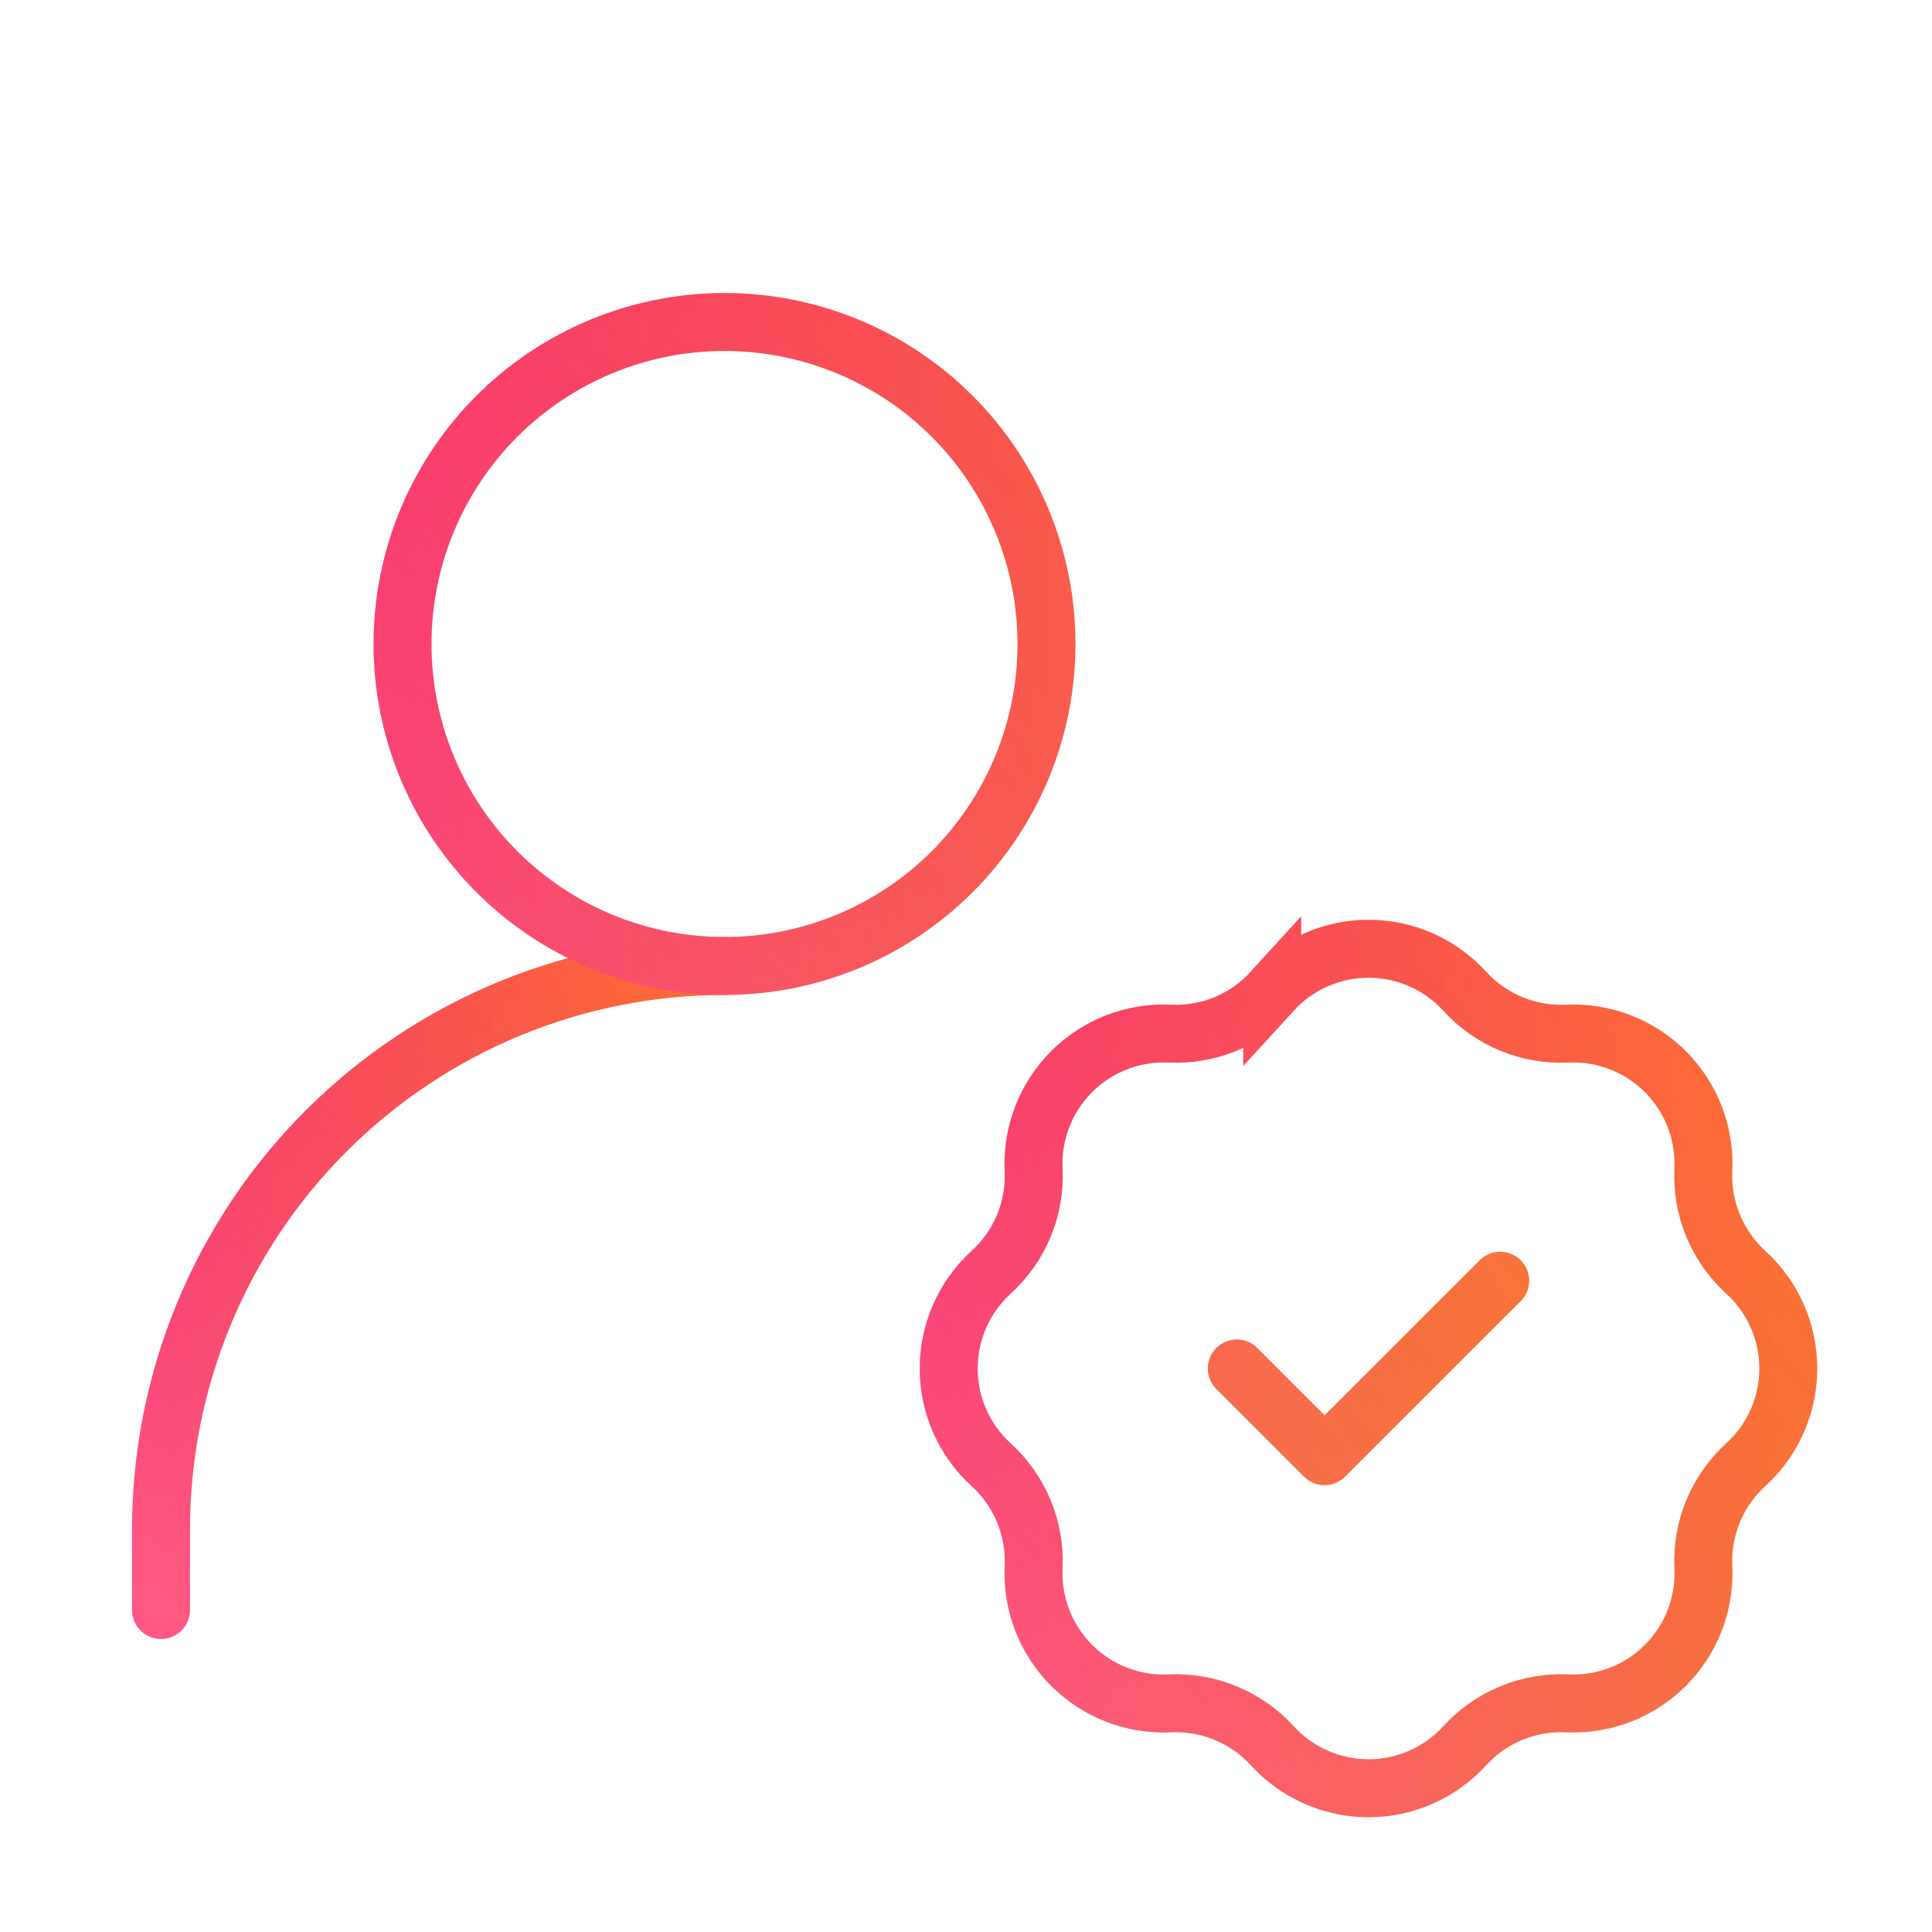
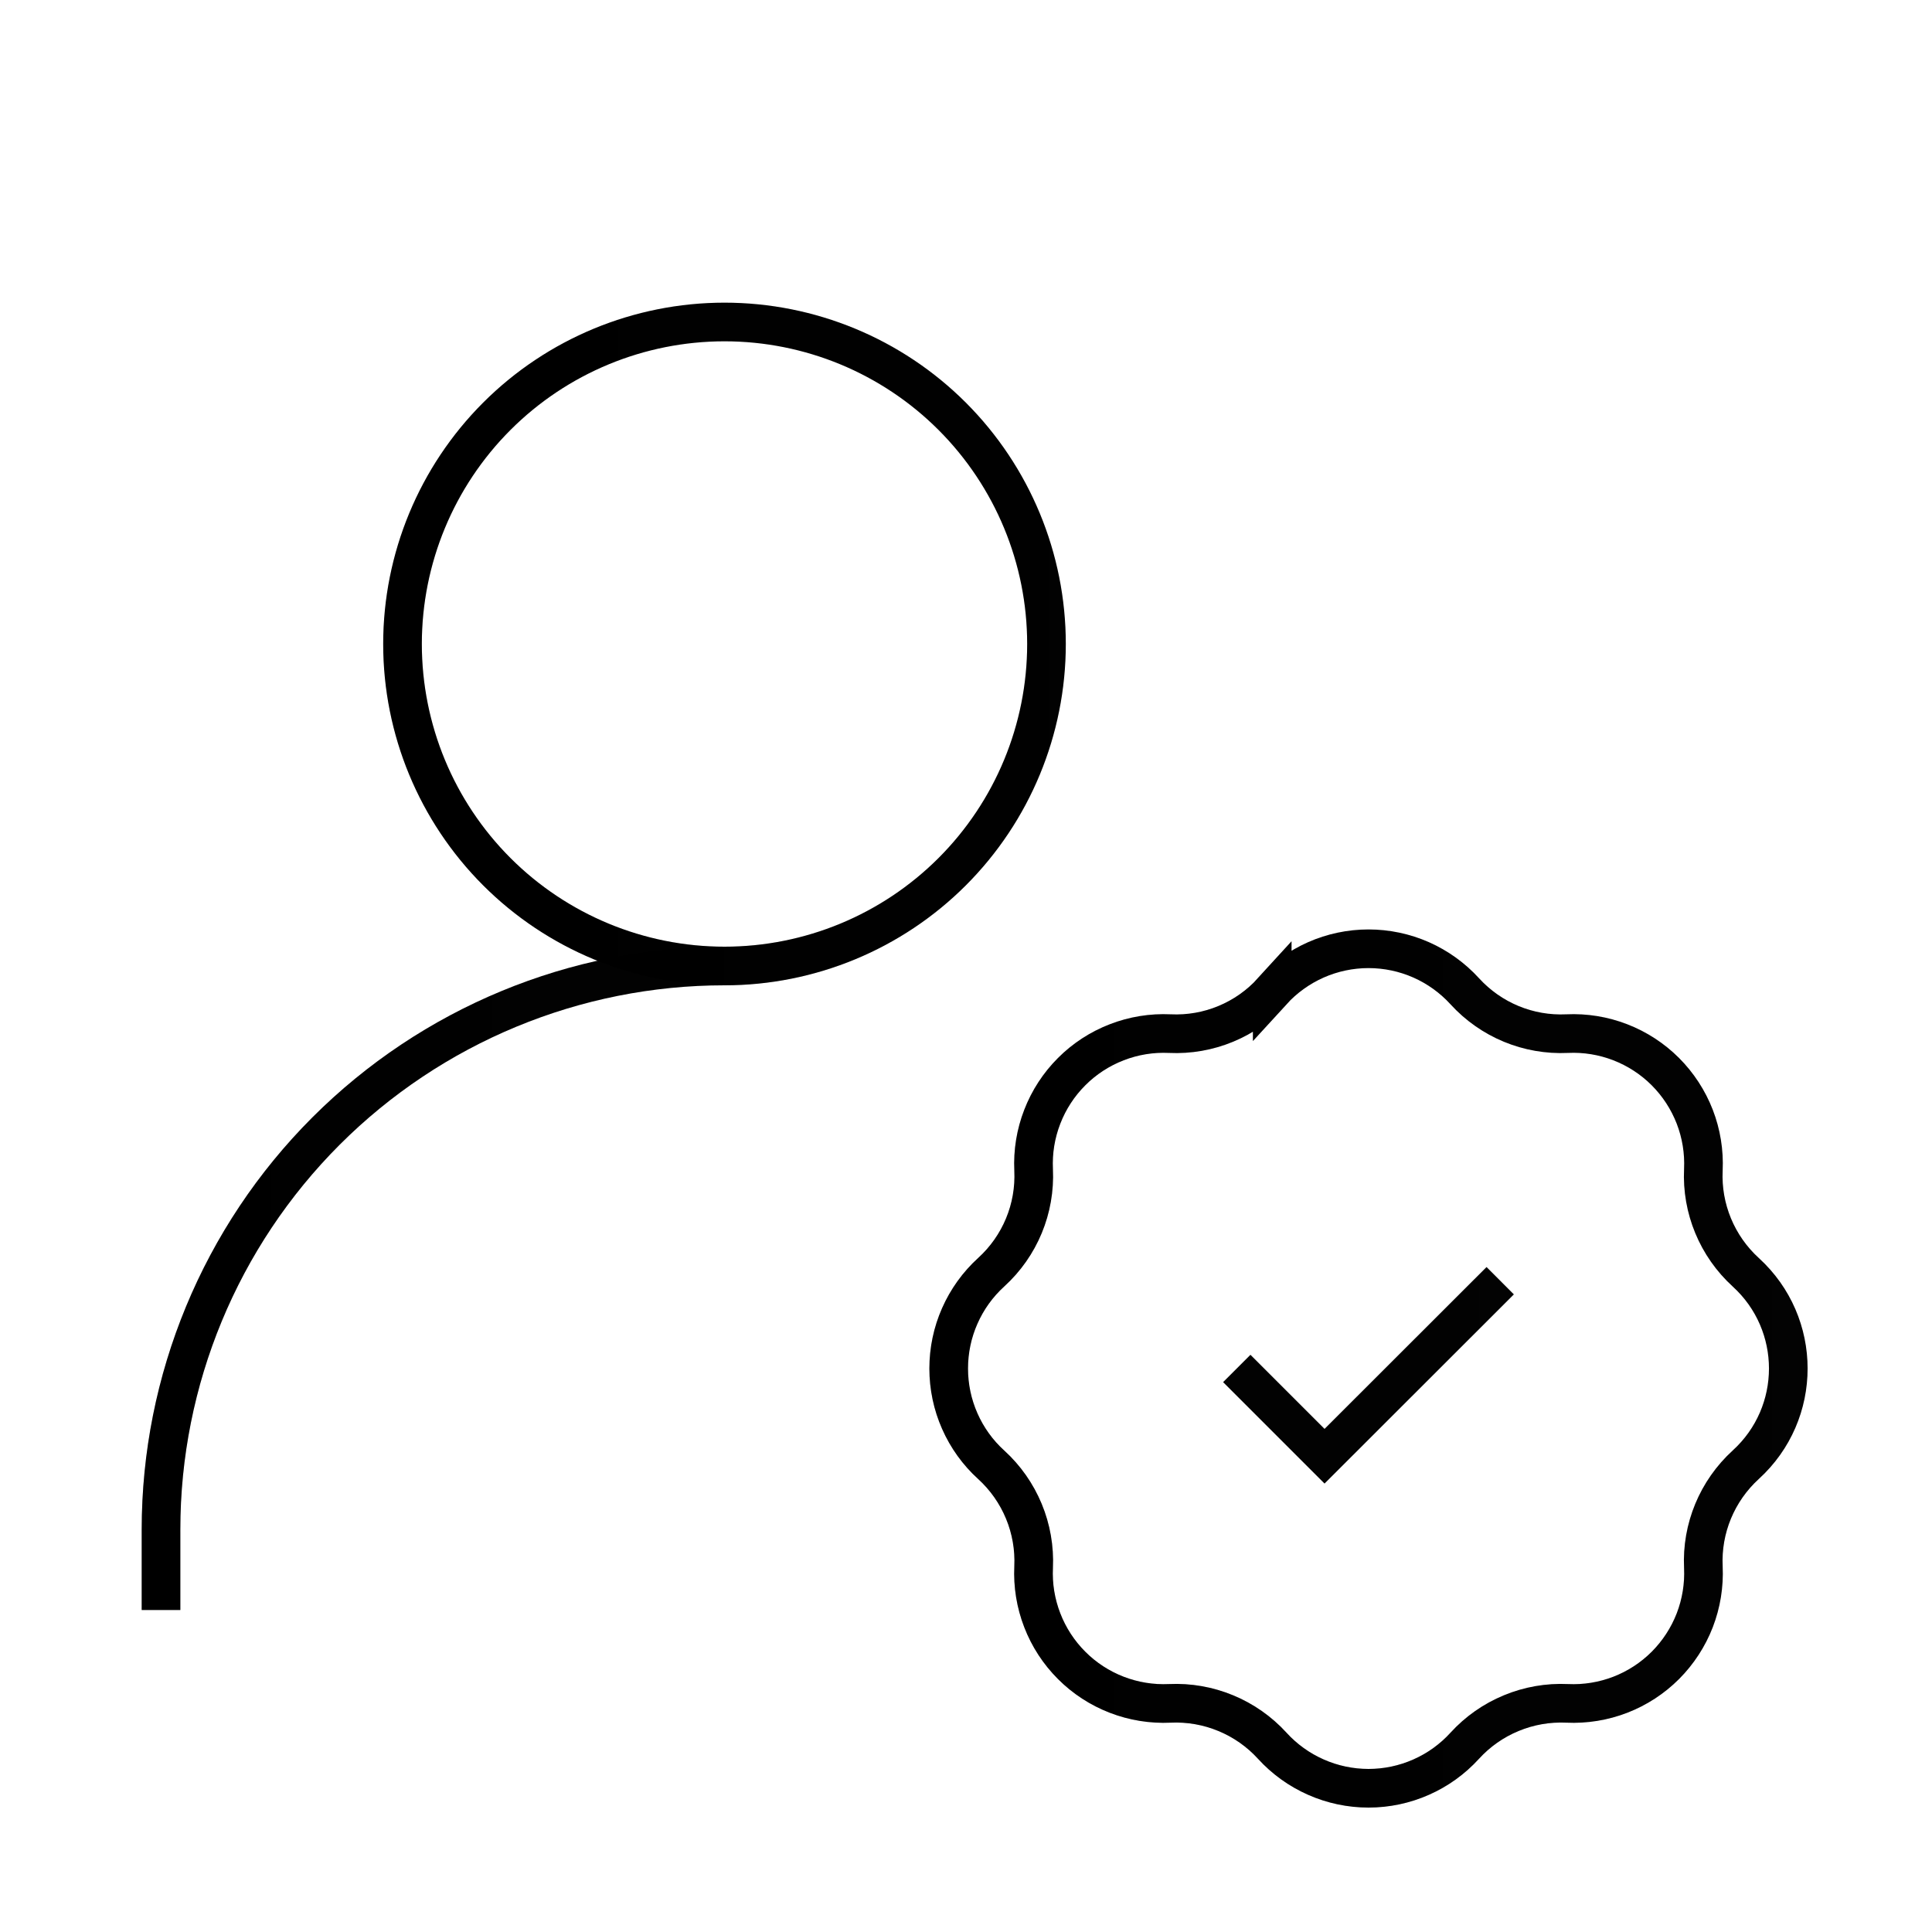
<svg xmlns="http://www.w3.org/2000/svg" width="50" height="50" viewBox="0 0 50 50" fill="none">
-   <path d="M4.167 41.667V39.583C4.167 35.716 5.703 32.006 8.438 29.271C11.173 26.537 14.882 25 18.75 25" stroke="url(#paint0_linear_173_530)" stroke-width="1.5" stroke-linecap="round" stroke-linejoin="round" />
-   <path d="M4.167 41.667V39.583C4.167 35.716 5.703 32.006 8.438 29.271C11.173 26.537 14.882 25 18.75 25" stroke="url(#paint1_radial_173_530)" stroke-opacity="0.2" stroke-width="1.5" stroke-linecap="round" stroke-linejoin="round" />
-   <path d="M32.925 25.654C33.241 25.308 33.626 25.031 34.055 24.841C34.484 24.652 34.948 24.554 35.417 24.554C35.886 24.554 36.35 24.652 36.779 24.841C37.208 25.031 37.592 25.308 37.908 25.654C38.585 26.396 39.554 26.798 40.558 26.75C41.027 26.728 41.495 26.804 41.933 26.974C42.37 27.143 42.768 27.402 43.1 27.734C43.431 28.066 43.69 28.463 43.86 28.901C44.029 29.338 44.105 29.806 44.083 30.275C44.035 31.277 44.438 32.248 45.179 32.925C46.648 34.263 46.648 36.571 45.179 37.908C44.438 38.586 44.035 39.554 44.083 40.558C44.105 41.027 44.029 41.495 43.86 41.933C43.69 42.371 43.431 42.768 43.1 43.1C42.768 43.432 42.37 43.691 41.933 43.86C41.495 44.029 41.027 44.105 40.558 44.083C40.063 44.06 39.569 44.146 39.111 44.336C38.653 44.525 38.242 44.813 37.908 45.179C37.592 45.526 37.208 45.803 36.779 45.992C36.35 46.182 35.886 46.28 35.417 46.28C34.948 46.28 34.484 46.182 34.055 45.992C33.626 45.803 33.241 45.526 32.925 45.179C32.591 44.813 32.18 44.525 31.722 44.336C31.264 44.146 30.77 44.06 30.275 44.083C29.806 44.105 29.338 44.029 28.901 43.86C28.463 43.691 28.065 43.432 27.734 43.1C27.402 42.768 27.143 42.371 26.974 41.933C26.804 41.495 26.728 41.027 26.75 40.558C26.773 40.063 26.687 39.569 26.497 39.111C26.307 38.653 26.019 38.242 25.652 37.908C25.305 37.593 25.028 37.208 24.839 36.779C24.649 36.35 24.552 35.886 24.552 35.417C24.552 34.948 24.649 34.484 24.839 34.055C25.028 33.626 25.305 33.241 25.652 32.925C26.396 32.248 26.798 31.279 26.75 30.275C26.728 29.806 26.804 29.338 26.974 28.901C27.143 28.463 27.402 28.066 27.734 27.734C28.065 27.402 28.463 27.143 28.901 26.974C29.338 26.804 29.806 26.728 30.275 26.75C31.277 26.798 32.248 26.396 32.925 25.652V25.654Z" stroke="url(#paint2_linear_173_530)" stroke-width="1.5" />
-   <path d="M32.925 25.654C33.241 25.308 33.626 25.031 34.055 24.841C34.484 24.652 34.948 24.554 35.417 24.554C35.886 24.554 36.35 24.652 36.779 24.841C37.208 25.031 37.592 25.308 37.908 25.654C38.585 26.396 39.554 26.798 40.558 26.75C41.027 26.728 41.495 26.804 41.933 26.974C42.37 27.143 42.768 27.402 43.1 27.734C43.431 28.066 43.69 28.463 43.86 28.901C44.029 29.338 44.105 29.806 44.083 30.275C44.035 31.277 44.438 32.248 45.179 32.925C46.648 34.263 46.648 36.571 45.179 37.908C44.438 38.586 44.035 39.554 44.083 40.558C44.105 41.027 44.029 41.495 43.86 41.933C43.69 42.371 43.431 42.768 43.1 43.1C42.768 43.432 42.37 43.691 41.933 43.86C41.495 44.029 41.027 44.105 40.558 44.083C40.063 44.06 39.569 44.146 39.111 44.336C38.653 44.525 38.242 44.813 37.908 45.179C37.592 45.526 37.208 45.803 36.779 45.992C36.35 46.182 35.886 46.28 35.417 46.28C34.948 46.28 34.484 46.182 34.055 45.992C33.626 45.803 33.241 45.526 32.925 45.179C32.591 44.813 32.18 44.525 31.722 44.336C31.264 44.146 30.77 44.06 30.275 44.083C29.806 44.105 29.338 44.029 28.901 43.86C28.463 43.691 28.065 43.432 27.734 43.1C27.402 42.768 27.143 42.371 26.974 41.933C26.804 41.495 26.728 41.027 26.75 40.558C26.773 40.063 26.687 39.569 26.497 39.111C26.307 38.653 26.019 38.242 25.652 37.908C25.305 37.593 25.028 37.208 24.839 36.779C24.649 36.35 24.552 35.886 24.552 35.417C24.552 34.948 24.649 34.484 24.839 34.055C25.028 33.626 25.305 33.241 25.652 32.925C26.396 32.248 26.798 31.279 26.75 30.275C26.728 29.806 26.804 29.338 26.974 28.901C27.143 28.463 27.402 28.066 27.734 27.734C28.065 27.402 28.463 27.143 28.901 26.974C29.338 26.804 29.806 26.728 30.275 26.75C31.277 26.798 32.248 26.396 32.925 25.652V25.654Z" stroke="url(#paint3_radial_173_530)" stroke-opacity="0.2" stroke-width="1.5" />
-   <path d="M32.008 35.416L34.279 37.687L38.825 33.145M18.75 25C20.96 25 23.08 24.122 24.643 22.559C26.205 20.996 27.083 18.877 27.083 16.666C27.083 14.456 26.205 12.337 24.643 10.774C23.08 9.211 20.96 8.333 18.75 8.333C16.54 8.333 14.42 9.211 12.857 10.774C11.295 12.337 10.417 14.456 10.417 16.666C10.417 18.877 11.295 20.996 12.857 22.559C14.42 24.122 16.54 25 18.75 25Z" stroke="url(#paint4_linear_173_530)" stroke-width="1.5" stroke-linecap="round" stroke-linejoin="round" />
-   <path d="M32.008 35.416L34.279 37.687L38.825 33.145M18.75 25C20.96 25 23.08 24.122 24.643 22.559C26.205 20.996 27.083 18.877 27.083 16.666C27.083 14.456 26.205 12.337 24.643 10.774C23.08 9.211 20.96 8.333 18.75 8.333C16.54 8.333 14.42 9.211 12.857 10.774C11.295 12.337 10.417 14.456 10.417 16.666C10.417 18.877 11.295 20.996 12.857 22.559C14.42 24.122 16.54 25 18.75 25Z" stroke="url(#paint5_radial_173_530)" stroke-opacity="0.2" stroke-width="1.5" stroke-linecap="round" stroke-linejoin="round" />
+   <path d="M4.167 41.667V39.583C4.167 35.716 5.703 32.006 8.438 29.271C11.173 26.537 14.882 25 18.75 25" stroke="url(#paint0_linear_173_530)" strokeWidth="1.5" strokeLinecap="round" strokeLinejoin="round" />
+   <path d="M4.167 41.667V39.583C4.167 35.716 5.703 32.006 8.438 29.271C11.173 26.537 14.882 25 18.75 25" stroke="url(#paint1_radial_173_530)" stroke-opacity="0.2" strokeWidth="1.5" strokeLinecap="round" strokeLinejoin="round" />
+   <path d="M32.925 25.654C33.241 25.308 33.626 25.031 34.055 24.841C34.484 24.652 34.948 24.554 35.417 24.554C35.886 24.554 36.35 24.652 36.779 24.841C37.208 25.031 37.592 25.308 37.908 25.654C38.585 26.396 39.554 26.798 40.558 26.75C41.027 26.728 41.495 26.804 41.933 26.974C42.37 27.143 42.768 27.402 43.1 27.734C43.431 28.066 43.69 28.463 43.86 28.901C44.029 29.338 44.105 29.806 44.083 30.275C44.035 31.277 44.438 32.248 45.179 32.925C46.648 34.263 46.648 36.571 45.179 37.908C44.438 38.586 44.035 39.554 44.083 40.558C44.105 41.027 44.029 41.495 43.86 41.933C43.69 42.371 43.431 42.768 43.1 43.1C42.768 43.432 42.37 43.691 41.933 43.86C41.495 44.029 41.027 44.105 40.558 44.083C40.063 44.06 39.569 44.146 39.111 44.336C38.653 44.525 38.242 44.813 37.908 45.179C37.592 45.526 37.208 45.803 36.779 45.992C36.35 46.182 35.886 46.28 35.417 46.28C34.948 46.28 34.484 46.182 34.055 45.992C33.626 45.803 33.241 45.526 32.925 45.179C32.591 44.813 32.18 44.525 31.722 44.336C31.264 44.146 30.77 44.06 30.275 44.083C29.806 44.105 29.338 44.029 28.901 43.86C28.463 43.691 28.065 43.432 27.734 43.1C27.402 42.768 27.143 42.371 26.974 41.933C26.804 41.495 26.728 41.027 26.75 40.558C26.773 40.063 26.687 39.569 26.497 39.111C26.307 38.653 26.019 38.242 25.652 37.908C25.305 37.593 25.028 37.208 24.839 36.779C24.649 36.35 24.552 35.886 24.552 35.417C24.552 34.948 24.649 34.484 24.839 34.055C25.028 33.626 25.305 33.241 25.652 32.925C26.396 32.248 26.798 31.279 26.75 30.275C26.728 29.806 26.804 29.338 26.974 28.901C27.143 28.463 27.402 28.066 27.734 27.734C28.065 27.402 28.463 27.143 28.901 26.974C29.338 26.804 29.806 26.728 30.275 26.75C31.277 26.798 32.248 26.396 32.925 25.652V25.654Z" stroke="url(#paint2_linear_173_530)" strokeWidth="1.5" />
+   <path d="M32.925 25.654C33.241 25.308 33.626 25.031 34.055 24.841C34.484 24.652 34.948 24.554 35.417 24.554C35.886 24.554 36.35 24.652 36.779 24.841C37.208 25.031 37.592 25.308 37.908 25.654C38.585 26.396 39.554 26.798 40.558 26.75C41.027 26.728 41.495 26.804 41.933 26.974C42.37 27.143 42.768 27.402 43.1 27.734C43.431 28.066 43.69 28.463 43.86 28.901C44.029 29.338 44.105 29.806 44.083 30.275C44.035 31.277 44.438 32.248 45.179 32.925C46.648 34.263 46.648 36.571 45.179 37.908C44.438 38.586 44.035 39.554 44.083 40.558C44.105 41.027 44.029 41.495 43.86 41.933C43.69 42.371 43.431 42.768 43.1 43.1C42.768 43.432 42.37 43.691 41.933 43.86C41.495 44.029 41.027 44.105 40.558 44.083C40.063 44.06 39.569 44.146 39.111 44.336C38.653 44.525 38.242 44.813 37.908 45.179C37.592 45.526 37.208 45.803 36.779 45.992C36.35 46.182 35.886 46.28 35.417 46.28C34.948 46.28 34.484 46.182 34.055 45.992C33.626 45.803 33.241 45.526 32.925 45.179C32.591 44.813 32.18 44.525 31.722 44.336C31.264 44.146 30.77 44.06 30.275 44.083C29.806 44.105 29.338 44.029 28.901 43.86C28.463 43.691 28.065 43.432 27.734 43.1C27.402 42.768 27.143 42.371 26.974 41.933C26.804 41.495 26.728 41.027 26.75 40.558C26.773 40.063 26.687 39.569 26.497 39.111C26.307 38.653 26.019 38.242 25.652 37.908C25.305 37.593 25.028 37.208 24.839 36.779C24.649 36.35 24.552 35.886 24.552 35.417C24.552 34.948 24.649 34.484 24.839 34.055C25.028 33.626 25.305 33.241 25.652 32.925C26.396 32.248 26.798 31.279 26.75 30.275C26.728 29.806 26.804 29.338 26.974 28.901C27.143 28.463 27.402 28.066 27.734 27.734C28.065 27.402 28.463 27.143 28.901 26.974C29.338 26.804 29.806 26.728 30.275 26.75C31.277 26.798 32.248 26.396 32.925 25.652V25.654Z" stroke="url(#paint3_radial_173_530)" stroke-opacity="0.2" strokeWidth="1.5" />
+   <path d="M32.008 35.416L34.279 37.687L38.825 33.145M18.75 25C20.96 25 23.08 24.122 24.643 22.559C26.205 20.996 27.083 18.877 27.083 16.666C27.083 14.456 26.205 12.337 24.643 10.774C23.08 9.211 20.96 8.333 18.75 8.333C16.54 8.333 14.42 9.211 12.857 10.774C11.295 12.337 10.417 14.456 10.417 16.666C10.417 18.877 11.295 20.996 12.857 22.559C14.42 24.122 16.54 25 18.75 25Z" stroke="url(#paint4_linear_173_530)" strokeWidth="1.5" strokeLinecap="round" strokeLinejoin="round" />
+   <path d="M32.008 35.416L34.279 37.687L38.825 33.145M18.75 25C20.96 25 23.08 24.122 24.643 22.559C26.205 20.996 27.083 18.877 27.083 16.666C27.083 14.456 26.205 12.337 24.643 10.774C23.08 9.211 20.96 8.333 18.75 8.333C16.54 8.333 14.42 9.211 12.857 10.774C11.295 12.337 10.417 14.456 10.417 16.666C10.417 18.877 11.295 20.996 12.857 22.559C14.42 24.122 16.54 25 18.75 25Z" stroke="url(#paint5_radial_173_530)" stroke-opacity="0.2" strokeWidth="1.5" strokeLinecap="round" strokeLinejoin="round" />
  <defs>
    <linearGradient id="paint0_linear_173_530" x1="4.167" y1="33.31" x2="18.75" y2="33.31" gradientUnits="userSpaceOnUse">
-       <stop stop-color="#FF2F66" />
-       <stop offset="1" stop-color="#FE6E30" stop-opacity="0.99" />
+       <stop stopColor="#FF2F66" />
+       <stop offset="1" stopColor="#FE6E30" stop-opacity="0.99" />
    </linearGradient>
    <radialGradient id="paint1_radial_173_530" cx="0" cy="0" r="1" gradientUnits="userSpaceOnUse" gradientTransform="translate(4.16675 41.6667) rotate(-46.7257) scale(21.2743 56.5856)">
-       <stop stop-color="white" />
-       <stop offset="1" stop-color="#7D7575" stop-opacity="0" />
+       <stop stopColor="white" />
+       <stop offset="1" stopColor="#7D7575" stop-opacity="0" />
    </radialGradient>
    <linearGradient id="paint2_linear_173_530" x1="24.552" y1="35.387" x2="46.281" y2="35.387" gradientUnits="userSpaceOnUse">
-       <stop stop-color="#FF2F66" />
-       <stop offset="1" stop-color="#FE6E30" stop-opacity="0.99" />
+       <stop stopColor="#FF2F66" />
+       <stop offset="1" stopColor="#FE6E30" stop-opacity="0.99" />
    </linearGradient>
    <radialGradient id="paint3_radial_173_530" cx="0" cy="0" r="1" gradientUnits="userSpaceOnUse" gradientTransform="translate(24.5515 46.2798) rotate(-42.8992) scale(29.6623 78.8272)">
-       <stop stop-color="white" />
-       <stop offset="1" stop-color="#7D7575" stop-opacity="0" />
+       <stop stopColor="white" />
+       <stop offset="1" stopColor="#7D7575" stop-opacity="0" />
    </radialGradient>
    <linearGradient id="paint4_linear_173_530" x1="10.417" y1="22.969" x2="38.825" y2="22.969" gradientUnits="userSpaceOnUse">
-       <stop stop-color="#FF2F66" />
-       <stop offset="1" stop-color="#FE6E30" stop-opacity="0.99" />
+       <stop stopColor="#FF2F66" />
+       <stop offset="1" stopColor="#FE6E30" stop-opacity="0.99" />
    </linearGradient>
    <radialGradient id="paint5_radial_173_530" cx="0" cy="0" r="1" gradientUnits="userSpaceOnUse" gradientTransform="translate(10.4167 37.6872) rotate(-43.84) scale(39.3861 104.864)">
-       <stop stop-color="white" />
-       <stop offset="1" stop-color="#7D7575" stop-opacity="0" />
+       <stop stopColor="white" />
+       <stop offset="1" stopColor="#7D7575" stop-opacity="0" />
    </radialGradient>
  </defs>
</svg>
